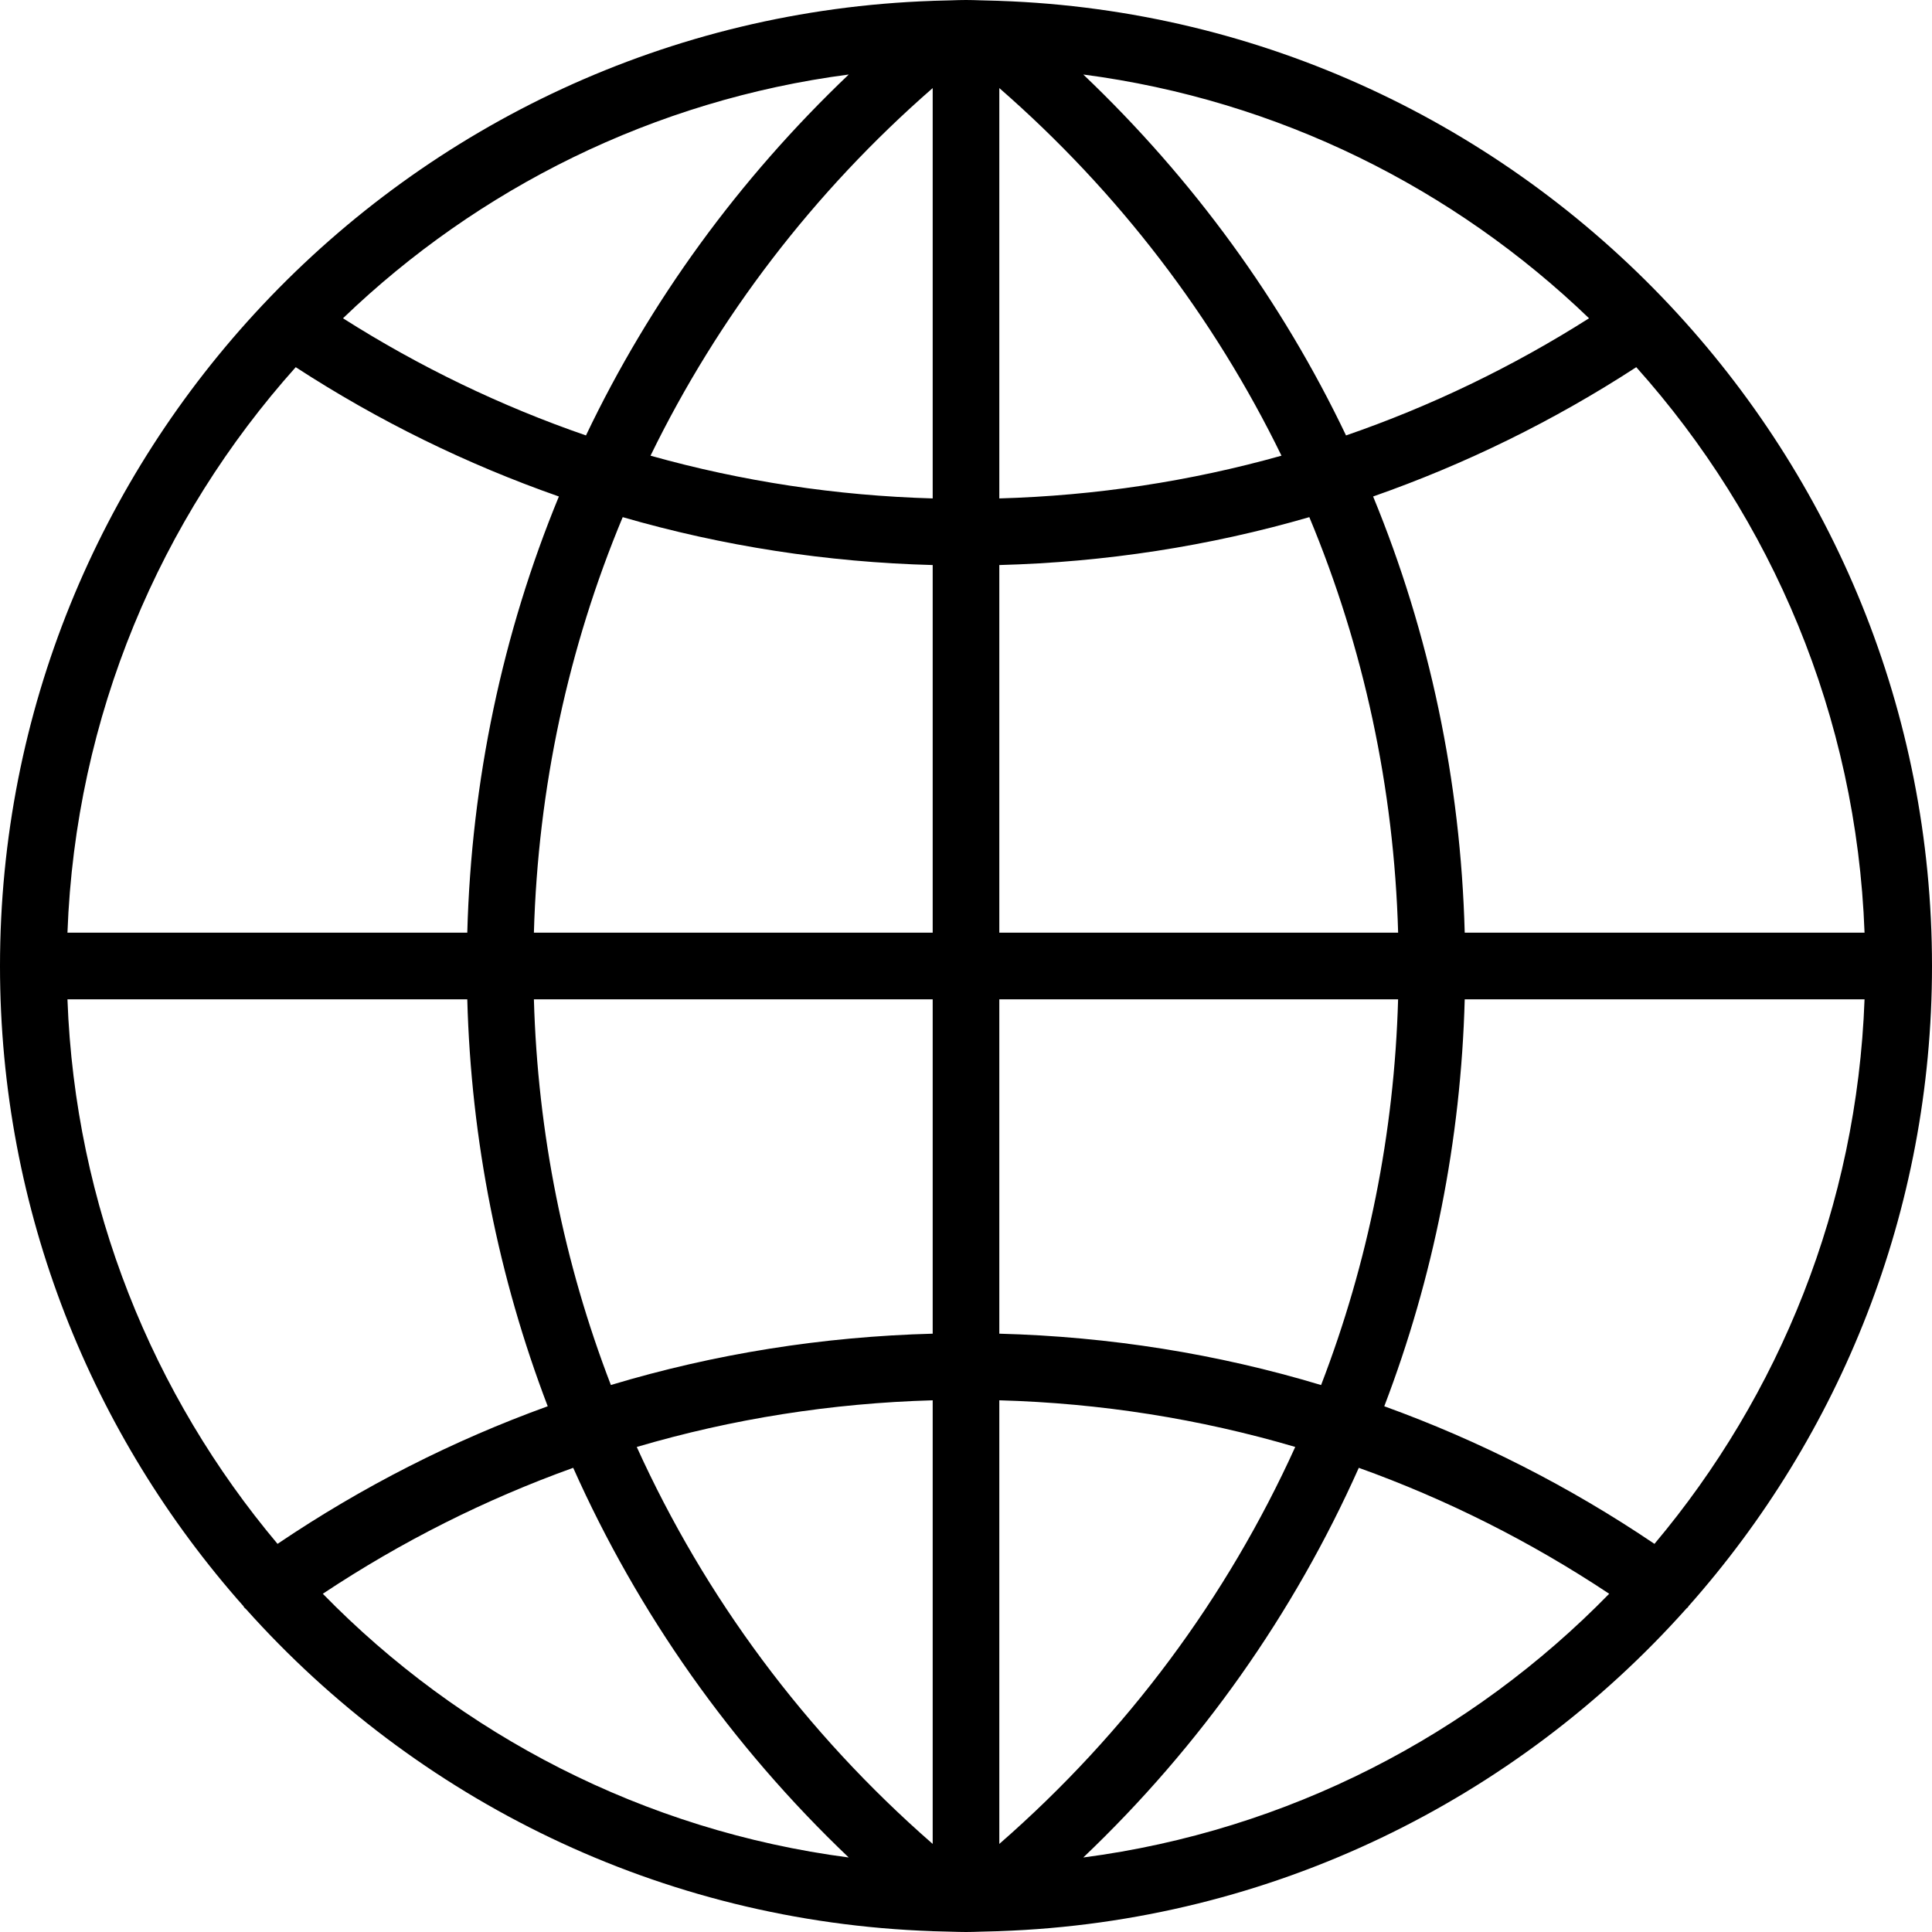
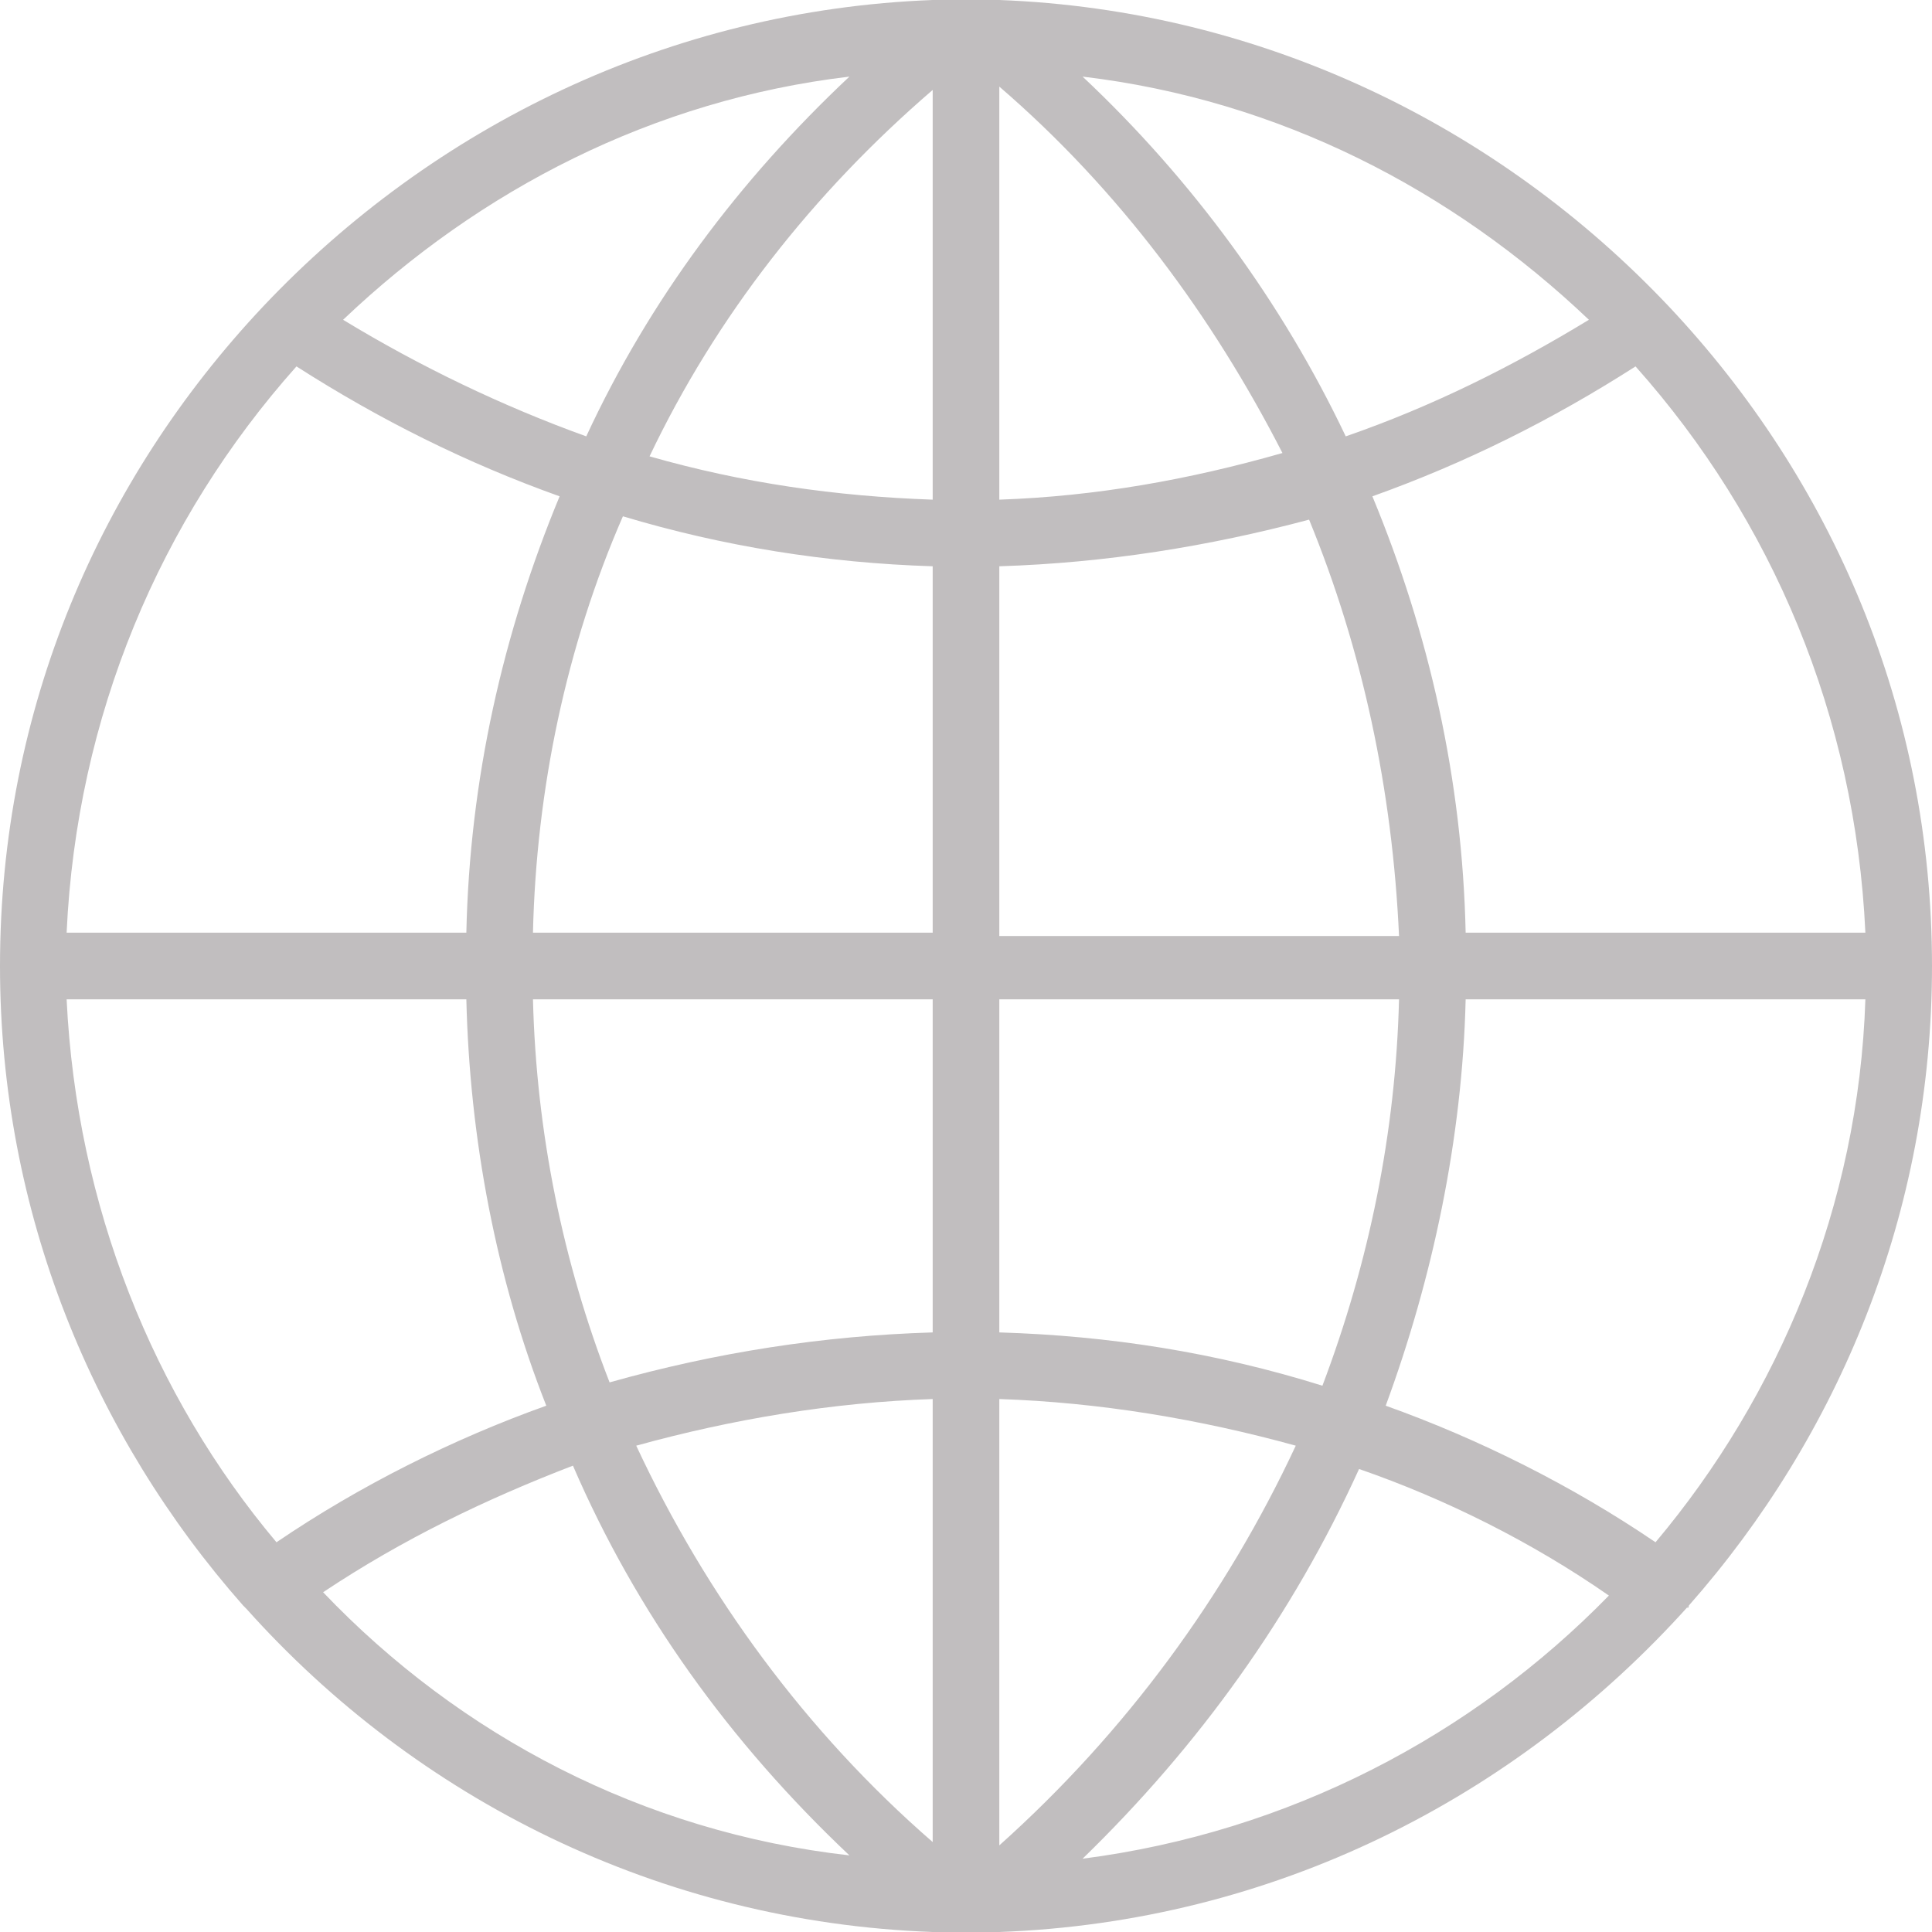
<svg xmlns="http://www.w3.org/2000/svg" version="1.1" id="Capa_1" x="0px" y="0px" viewBox="0 0 58 58" style="enable-background:new 0 0 58 58;" xml:space="preserve">
-   <path d="M50.688,48.222C55.232,43.101,58,36.369,58,29c0-7.667-2.996-14.643-7.872-19.834c0,0,0-0.001,0-0.001  c-0.004-0.006-0.01-0.008-0.013-0.013c-5.079-5.399-12.195-8.855-20.11-9.126l-0.001-0.001L29.439,0.01C29.293,0.005,29.147,0,29,0  s-0.293,0.005-0.439,0.01l-0.563,0.015l-0.001,0.001c-7.915,0.271-15.031,3.727-20.11,9.126c-0.004,0.005-0.01,0.007-0.013,0.013  c0,0,0,0.001-0.001,0.002C2.996,14.357,0,21.333,0,29c0,7.369,2.768,14.101,7.312,19.222c0.006,0.009,0.006,0.019,0.013,0.028  c0.018,0.025,0.044,0.037,0.063,0.06c5.106,5.708,12.432,9.385,20.608,9.665l0.001,0.001l0.563,0.015C28.707,57.995,28.853,58,29,58  s0.293-0.005,0.439-0.01l0.563-0.015l0.001-0.001c8.185-0.281,15.519-3.965,20.625-9.685c0.013-0.017,0.034-0.022,0.046-0.04  C50.682,48.241,50.682,48.231,50.688,48.222z M2.025,30h12.003c0.113,4.239,0.941,8.358,2.415,12.217  c-2.844,1.029-5.563,2.409-8.111,4.131C4.585,41.891,2.253,36.21,2.025,30z M8.878,11.023c2.488,1.618,5.137,2.914,7.9,3.882  C15.086,19.012,14.15,23.44,14.028,28H2.025C2.264,21.493,4.812,15.568,8.878,11.023z M55.975,28H43.972  c-0.122-4.56-1.058-8.988-2.75-13.095c2.763-0.968,5.412-2.264,7.9-3.882C53.188,15.568,55.736,21.493,55.975,28z M28,14.963  c-2.891-0.082-5.729-0.513-8.471-1.283C21.556,9.522,24.418,5.769,28,2.644V14.963z M28,16.963V28H16.028  c0.123-4.348,1.035-8.565,2.666-12.475C21.7,16.396,24.821,16.878,28,16.963z M30,16.963c3.179-0.085,6.3-0.566,9.307-1.438  c1.631,3.91,2.543,8.127,2.666,12.475H30V16.963z M30,14.963V2.644c3.582,3.125,6.444,6.878,8.471,11.036  C35.729,14.45,32.891,14.881,30,14.963z M40.409,13.072c-1.921-4.025-4.587-7.692-7.888-10.835  c5.856,0.766,11.125,3.414,15.183,7.318C45.4,11.017,42.956,12.193,40.409,13.072z M17.591,13.072  c-2.547-0.879-4.991-2.055-7.294-3.517c4.057-3.904,9.327-6.552,15.183-7.318C22.178,5.38,19.512,9.047,17.591,13.072z M16.028,30  H28v10.038c-3.307,0.088-6.547,0.604-9.661,1.541C16.932,37.924,16.141,34.019,16.028,30z M28,42.038v13.318  c-3.834-3.345-6.84-7.409-8.884-11.917C21.983,42.594,24.961,42.124,28,42.038z M30,55.356V42.038  c3.039,0.085,6.017,0.556,8.884,1.4C36.84,47.947,33.834,52.011,30,55.356z M30,40.038V30h11.972  c-0.113,4.019-0.904,7.924-2.312,11.58C36.547,40.642,33.307,40.126,30,40.038z M43.972,30h12.003  c-0.228,6.21-2.559,11.891-6.307,16.348c-2.548-1.722-5.267-3.102-8.111-4.131C43.032,38.358,43.859,34.239,43.972,30z   M9.691,47.846c2.366-1.572,4.885-2.836,7.517-3.781c1.945,4.36,4.737,8.333,8.271,11.698C19.328,54.958,13.823,52.078,9.691,47.846  z M32.521,55.763c3.534-3.364,6.326-7.337,8.271-11.698c2.632,0.945,5.15,2.209,7.517,3.781  C44.177,52.078,38.672,54.958,32.521,55.763z" />
-   <g>
- </g>
-   <g>
- </g>
-   <g>
- </g>
-   <g>
- </g>
-   <g>
- </g>
-   <g>
- </g>
-   <g>
- </g>
-   <g>
- </g>
-   <g>
- </g>
-   <g>
- </g>
-   <g>
- </g>
-   <g>
- </g>
-   <g>
- </g>
-   <g>
- </g>
-   <g>
- </g>
+   <style type="text/css">
+ 	.st0{fill:#C1BEBF;}
+ </style>
+   <path class="st0" d="M50.7,48.2C55.2,43.1,58,36.4,58,29c0-7.7-3-14.6-7.9-19.8v0c0,0,0,0,0,0C45,3.8,37.9,0.3,30,0l0,0l-0.6,0  c-0.1,0-0.3,0-0.4,0s-0.3,0-0.4,0L28,0l0,0C20.1,0.3,13,3.8,7.9,9.2c0,0,0,0,0,0c0,0,0,0,0,0C3,14.4,0,21.3,0,29  c0,7.4,2.8,14.1,7.3,19.2c0,0,0,0,0,0c0,0,0,0,0.1,0.1C12.5,54,19.8,57.7,28,58l0,0l0.6,0c0.1,0,0.3,0,0.4,0s0.3,0,0.4,0l0.6,0l0,0  C38.2,57.7,45.5,54,50.7,48.2C50.6,48.3,50.7,48.3,50.7,48.2C50.7,48.2,50.7,48.2,50.7,48.2z M2,30h12c0.1,4.2,0.9,8.4,2.4,12.2  c-2.8,1-5.6,2.4-8.1,4.1C4.6,41.9,2.3,36.2,2,30z M8.9,11c2.5,1.6,5.1,2.9,7.9,3.9C15.1,19,14.1,23.4,14,28H2  C2.3,21.5,4.8,15.6,8.9,11z M56,28H44c-0.1-4.6-1.1-9-2.8-13.1c2.8-1,5.4-2.3,7.9-3.9C53.2,15.6,55.7,21.5,56,28z M28,15  c-2.9-0.1-5.7-0.5-8.5-1.3c2-4.2,4.9-7.9,8.5-11V15z M28,17v11H16c0.1-4.3,1-8.6,2.7-12.5C21.7,16.4,24.8,16.9,28,17z M30,17  c3.2-0.1,6.3-0.6,9.3-1.4c1.6,3.9,2.5,8.1,2.7,12.5H30V17z M30,15V2.6c3.6,3.1,6.4,6.9,8.5,11C35.7,14.4,32.9,14.9,30,15z   M40.4,13.1c-1.9-4-4.6-7.7-7.9-10.8C38.4,3,43.6,5.7,47.7,9.6C45.4,11,43,12.2,40.4,13.1z M17.6,13.1c-2.5-0.9-5-2.1-7.3-3.5  c4.1-3.9,9.3-6.6,15.2-7.3C22.2,5.4,19.5,9,17.6,13.1z M16,30h12v10c-3.3,0.1-6.5,0.6-9.7,1.5C16.9,37.9,16.1,34,16,30z M28,42v13.3  c-3.8-3.3-6.8-7.4-8.9-11.9C22,42.6,25,42.1,28,42z M30,55.4V42c3,0.1,6,0.6,8.9,1.4C36.8,47.9,33.8,52,30,55.4z M30,40V30h12  c-0.1,4-0.9,7.9-2.3,11.6C36.5,40.6,33.3,40.1,30,40z M44,30h12c-0.2,6.2-2.6,11.9-6.3,16.3c-2.5-1.7-5.3-3.1-8.1-4.1  C43,38.4,43.9,34.2,44,30z M9.7,47.8c2.4-1.6,4.9-2.8,7.5-3.8c1.9,4.4,4.7,8.3,8.3,11.7C19.3,55,13.8,52.1,9.7,47.8z M32.5,55.8  c3.5-3.4,6.3-7.3,8.3-11.7c2.6,0.9,5.2,2.2,7.5,3.8C44.2,52.1,38.7,55,32.5,55.8z" />
</svg>
